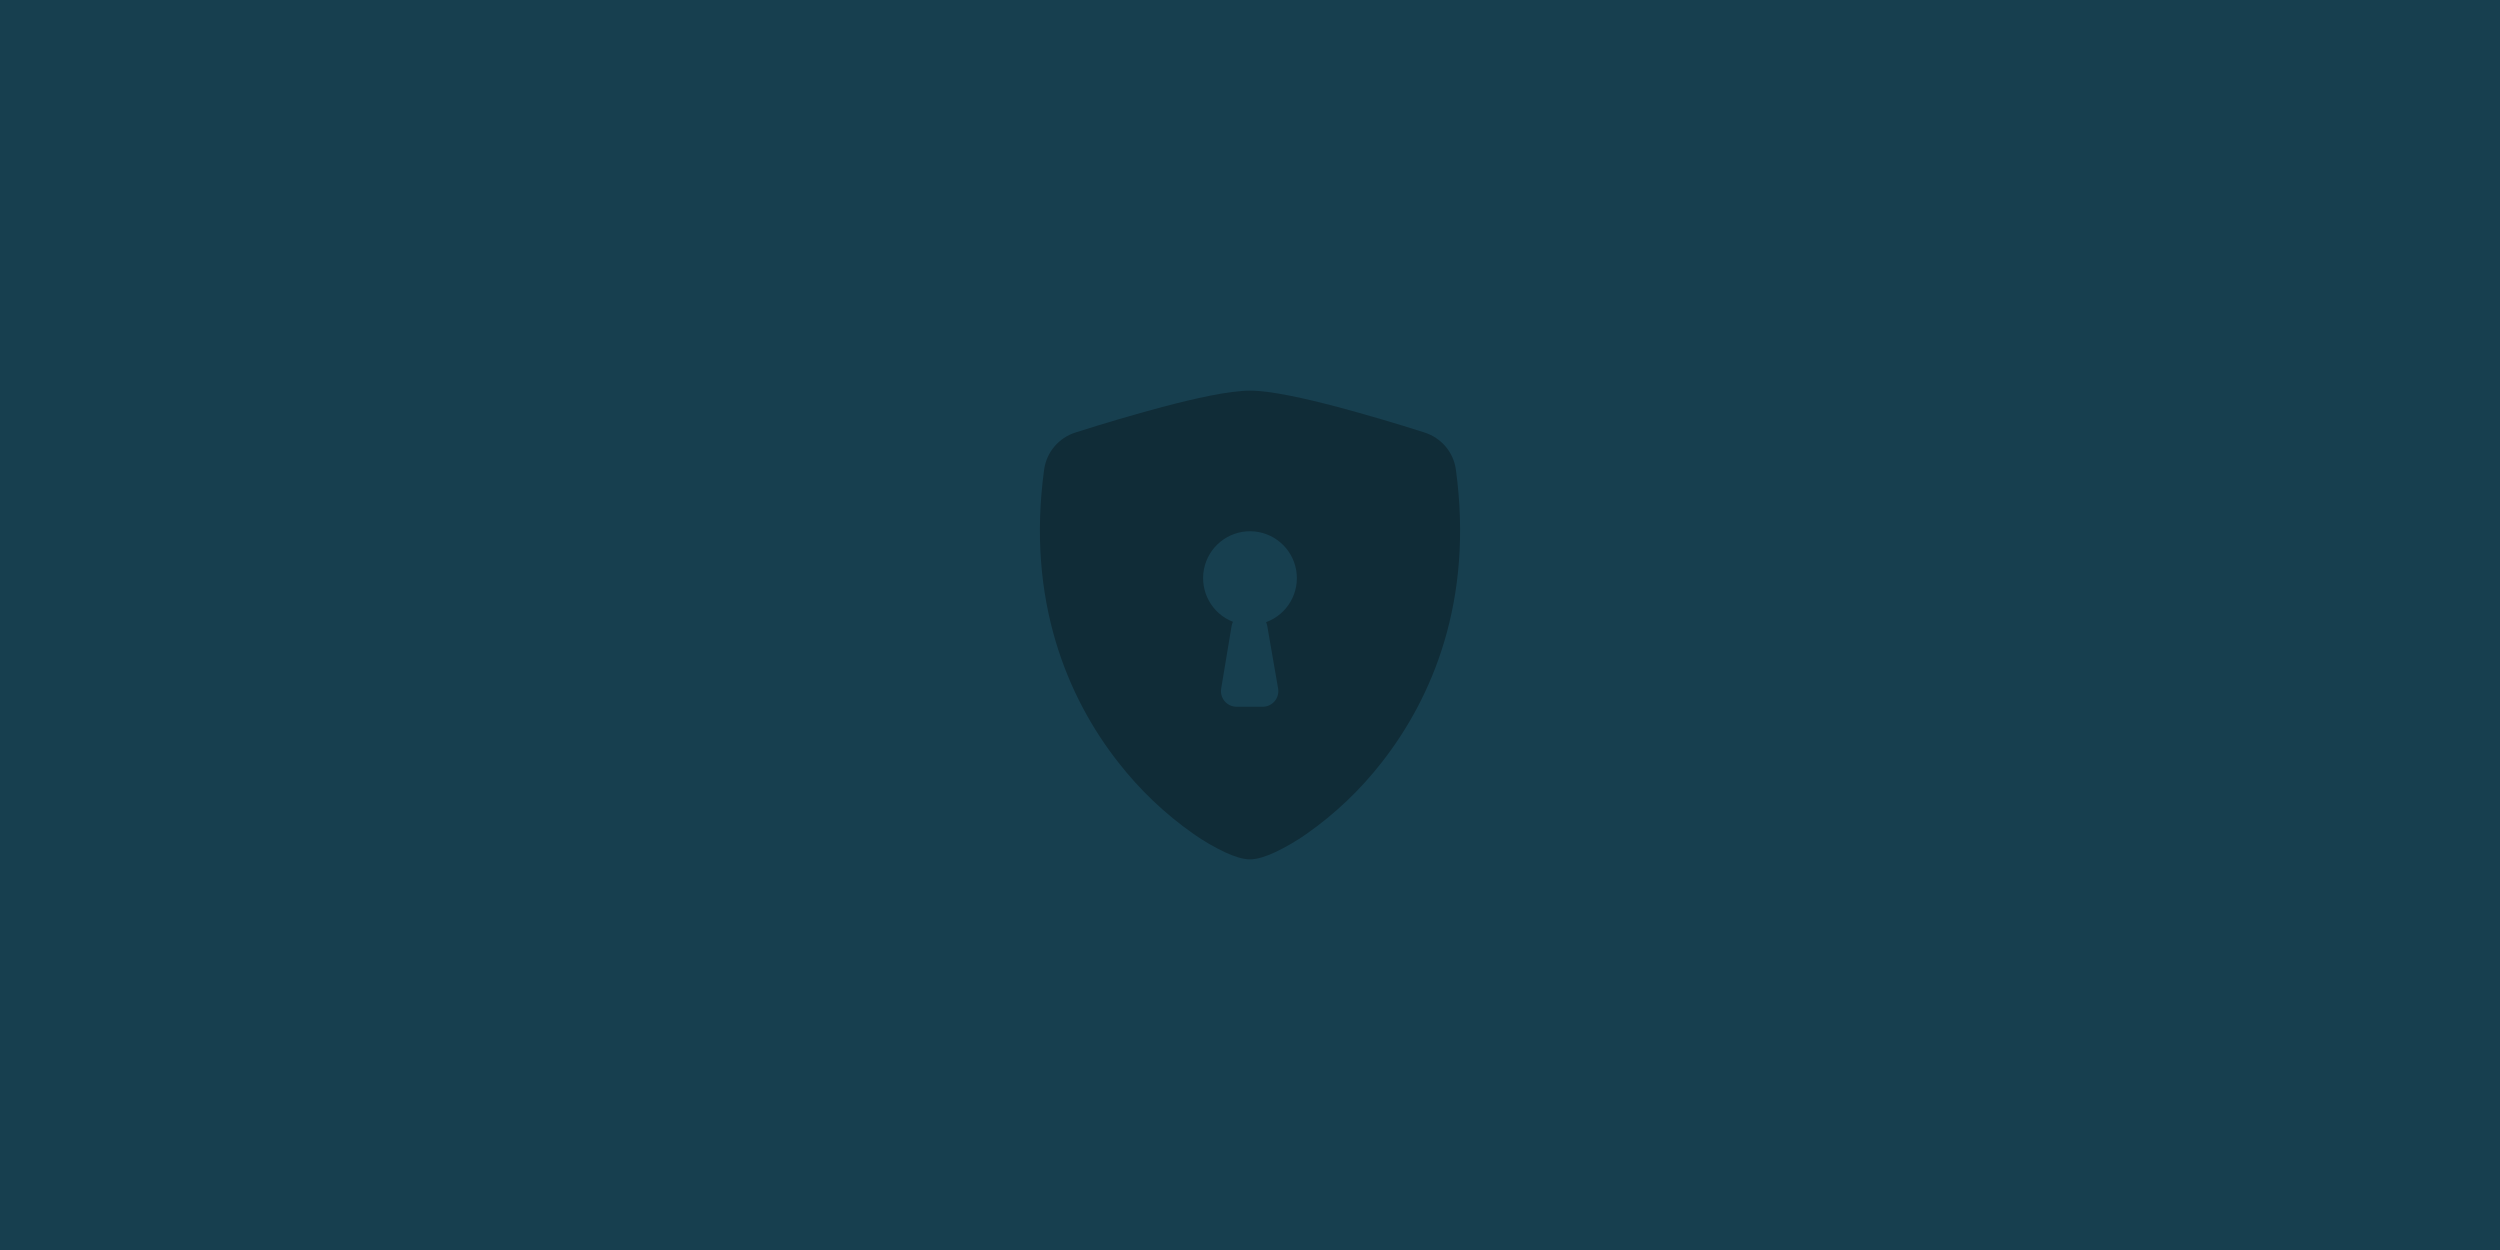
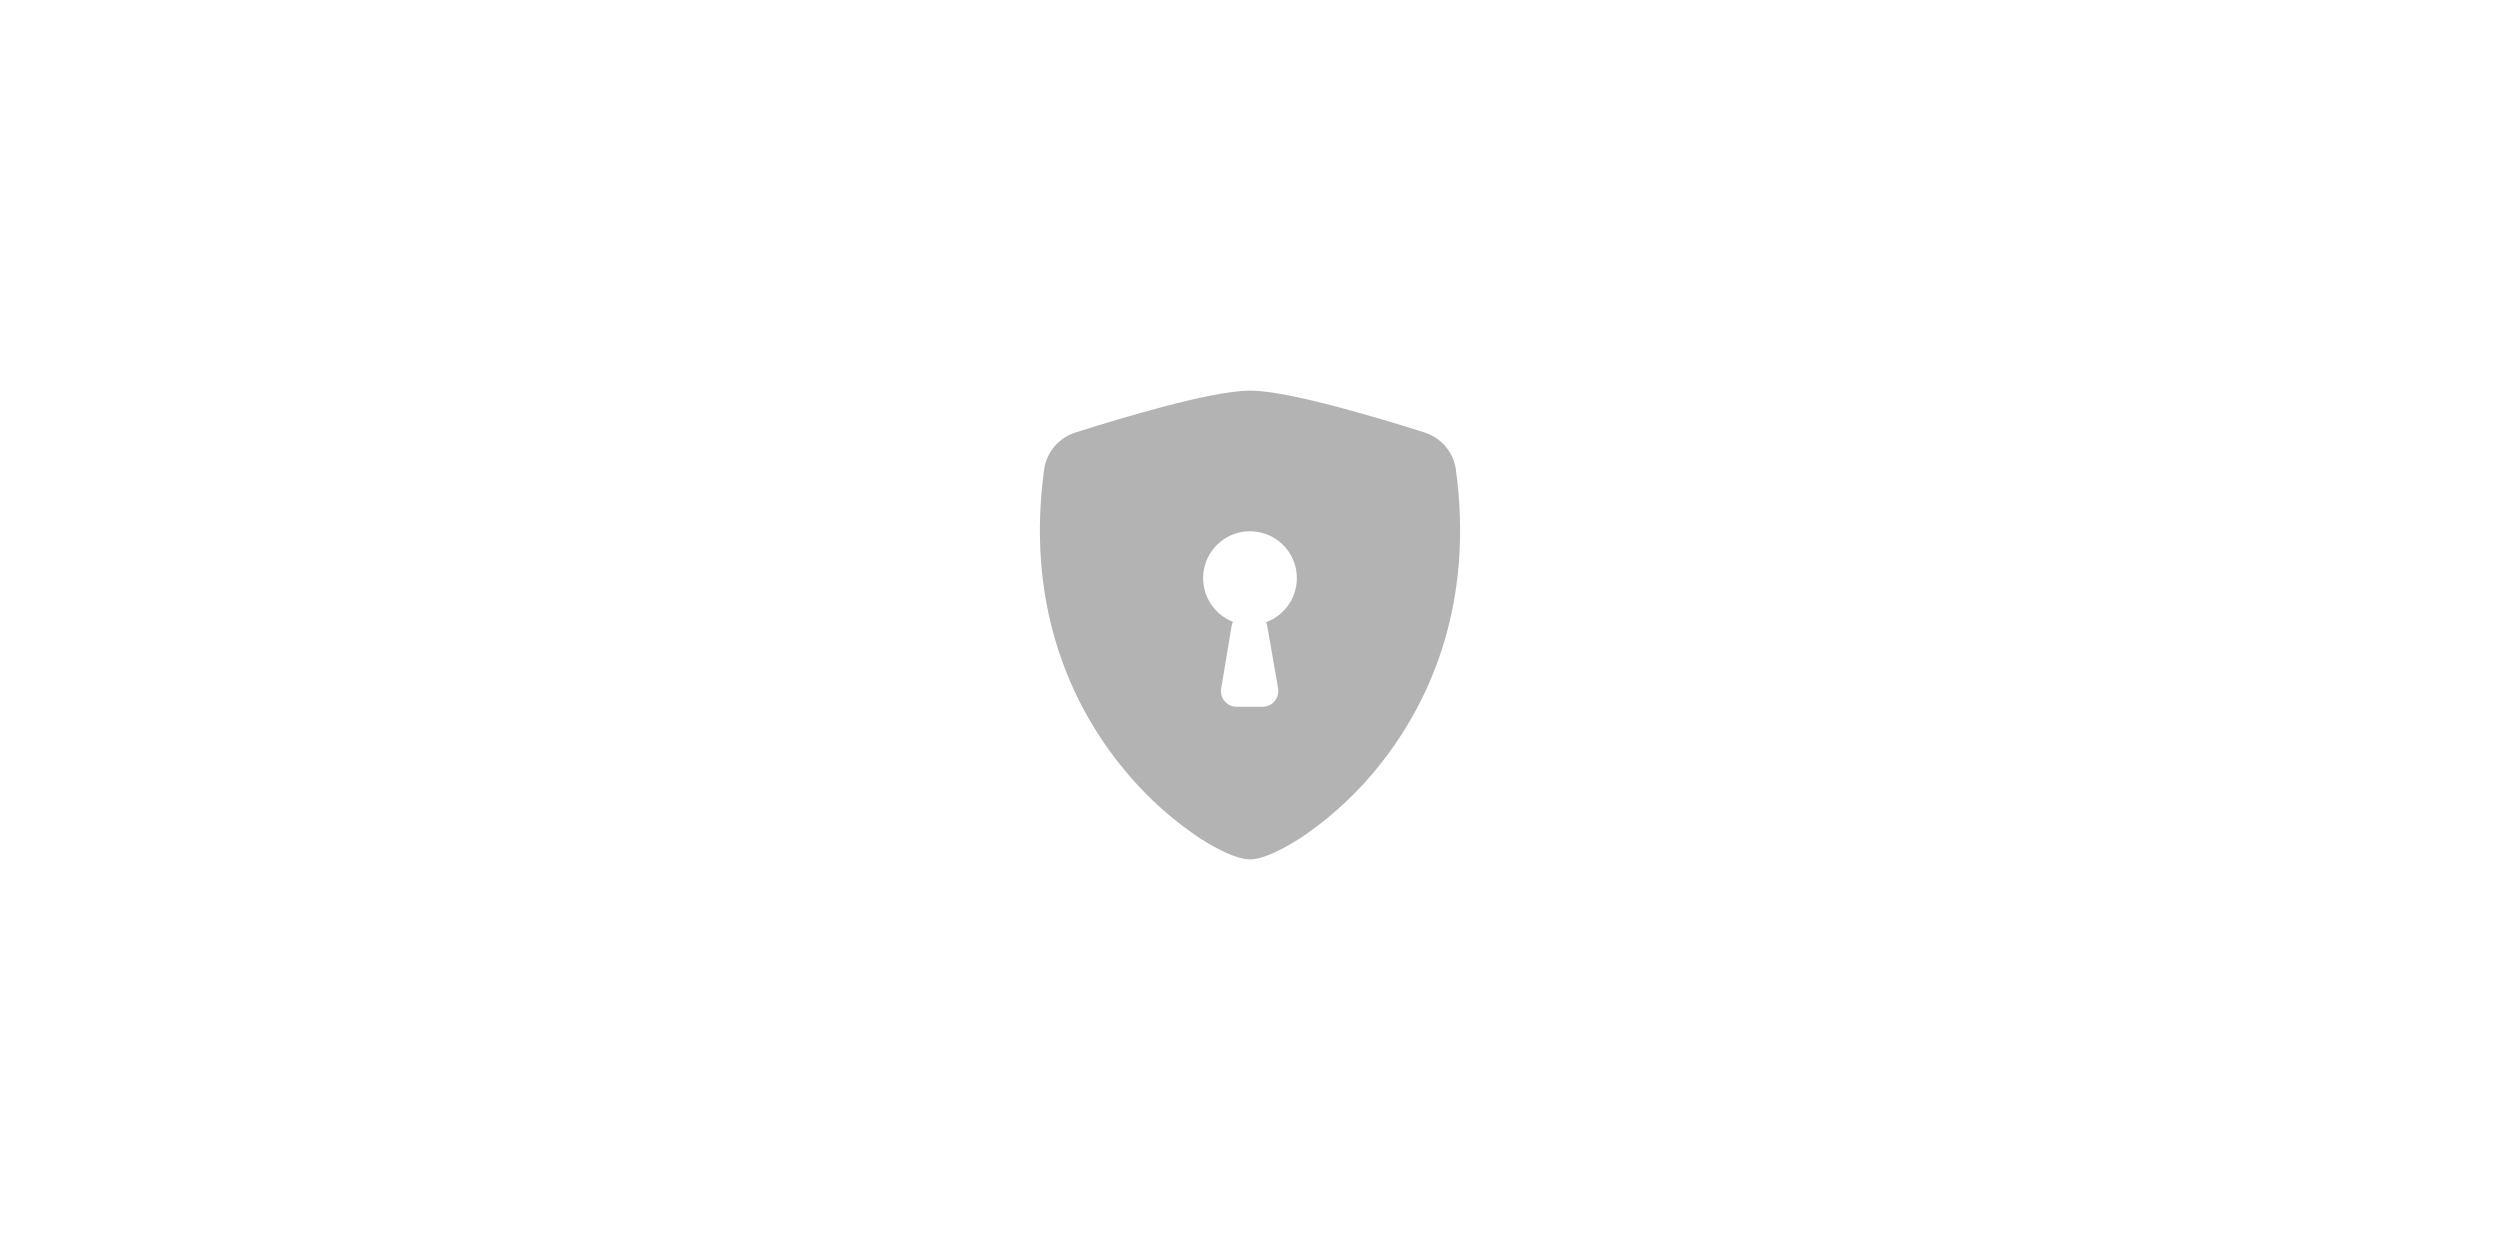
<svg xmlns="http://www.w3.org/2000/svg" width="640" height="320">
-   <path d="M0 0h640v320H0z" fill="#173f4f" />
  <path opacity=".3" fill-rule="evenodd" d="M297.497 104.2c8.343-2.208 17.2-4.2 22.503-4.2 5.296 0 14.16 1.992 22.504 4.2a488.72 488.72 0 0122.176 6.52c4.224 1.344 7.409 4.984 8.024 9.472 4.584 33.576-6.048 58.456-18.936 74.92a89.528 89.528 0 01-19.344 18.4 55.536 55.536 0 01-8.055 4.688c-2.16.992-4.464 1.8-6.369 1.8-1.904 0-4.208-.808-6.368-1.8a55.264 55.264 0 01-8.056-4.688 89.536 89.536 0 01-19.335-18.4c-12.905-16.464-23.529-41.344-18.945-74.92a11.632 11.632 0 018.025-9.472 488.88 488.88 0 0122.176-6.52zm26.623 55.072a12 12 0 10-8.48-.088 4 4 0 00-.352 1.088l-2.664 16a4 4 0 003.944 4.656h6.68a4 4 0 003.944-4.68l-2.776-16a4 4 0 00-.296-.976z" />
</svg>
